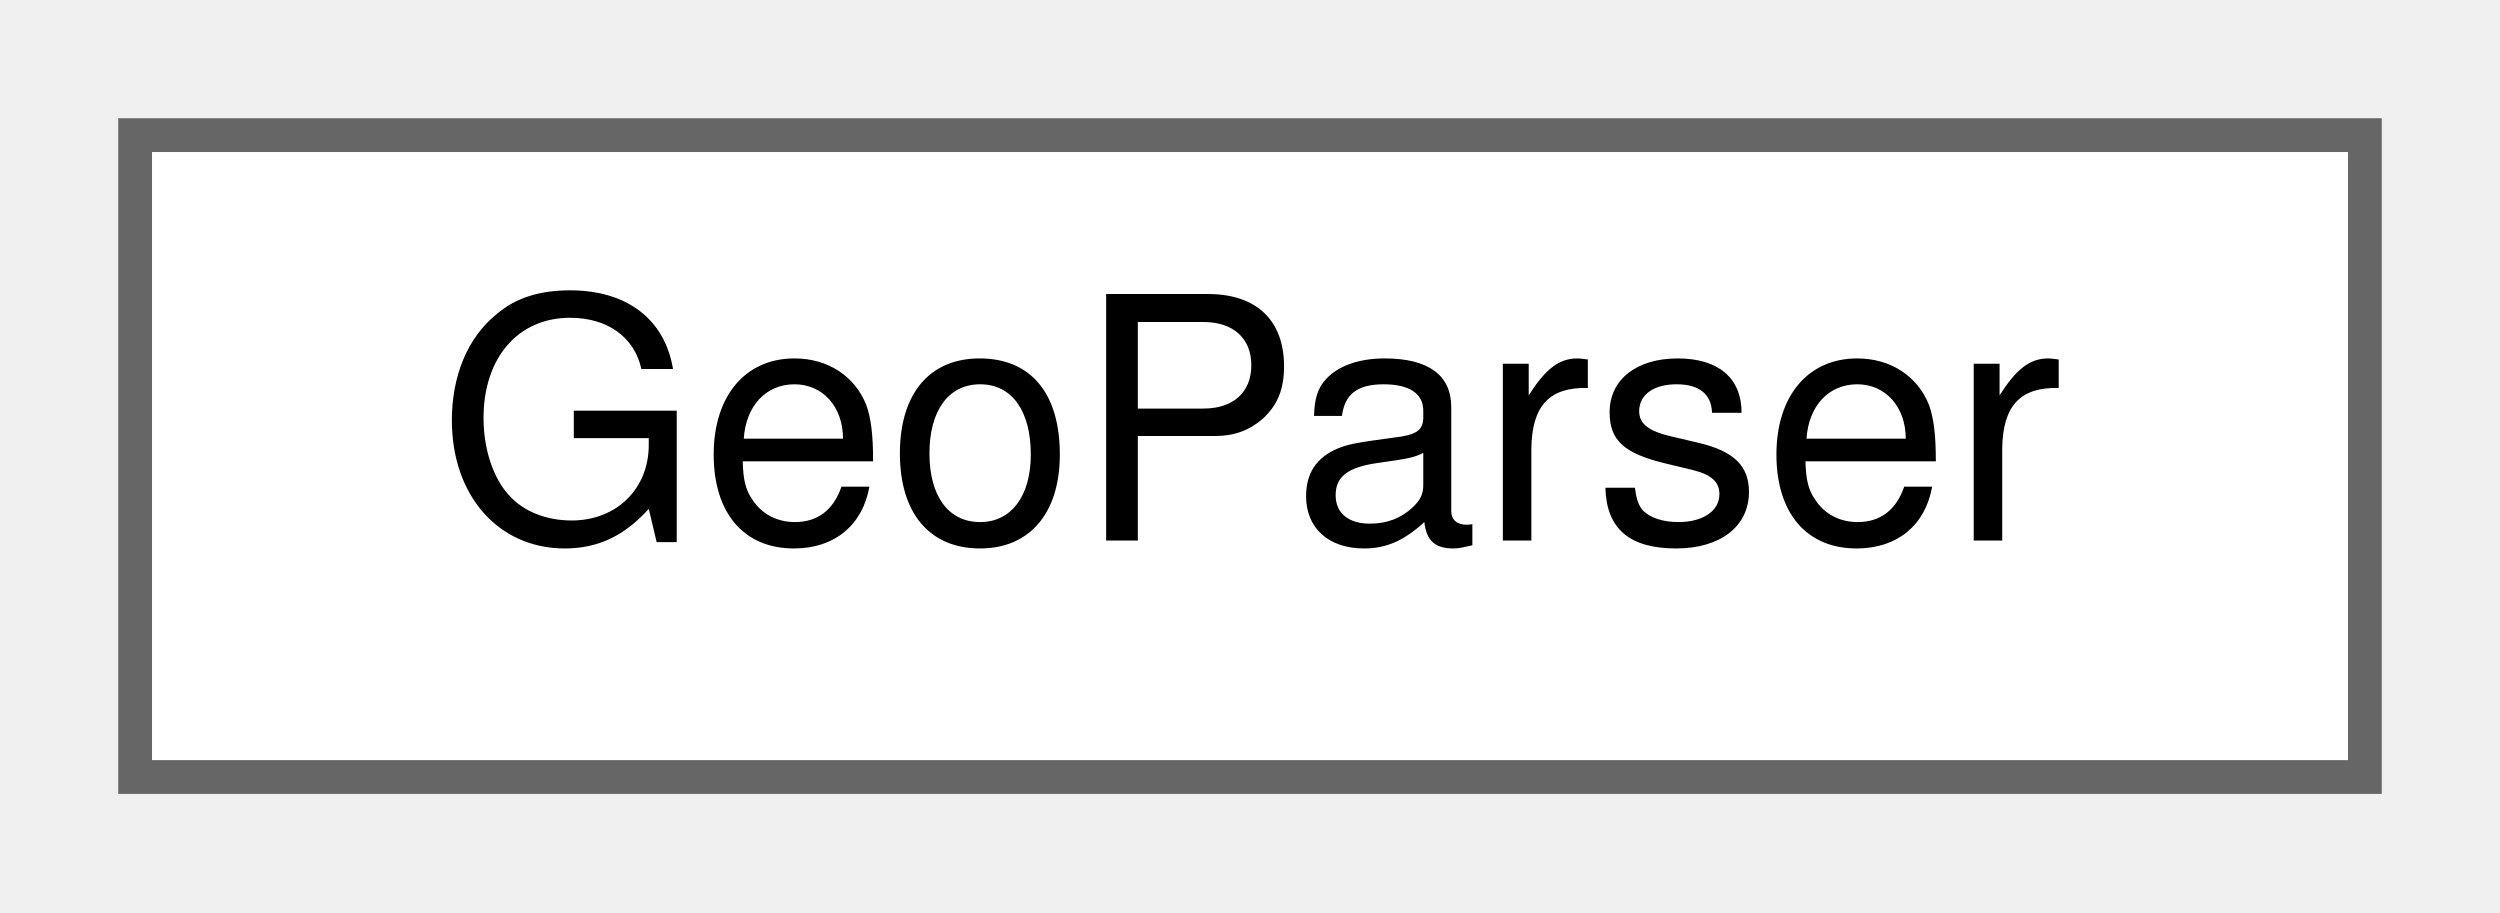
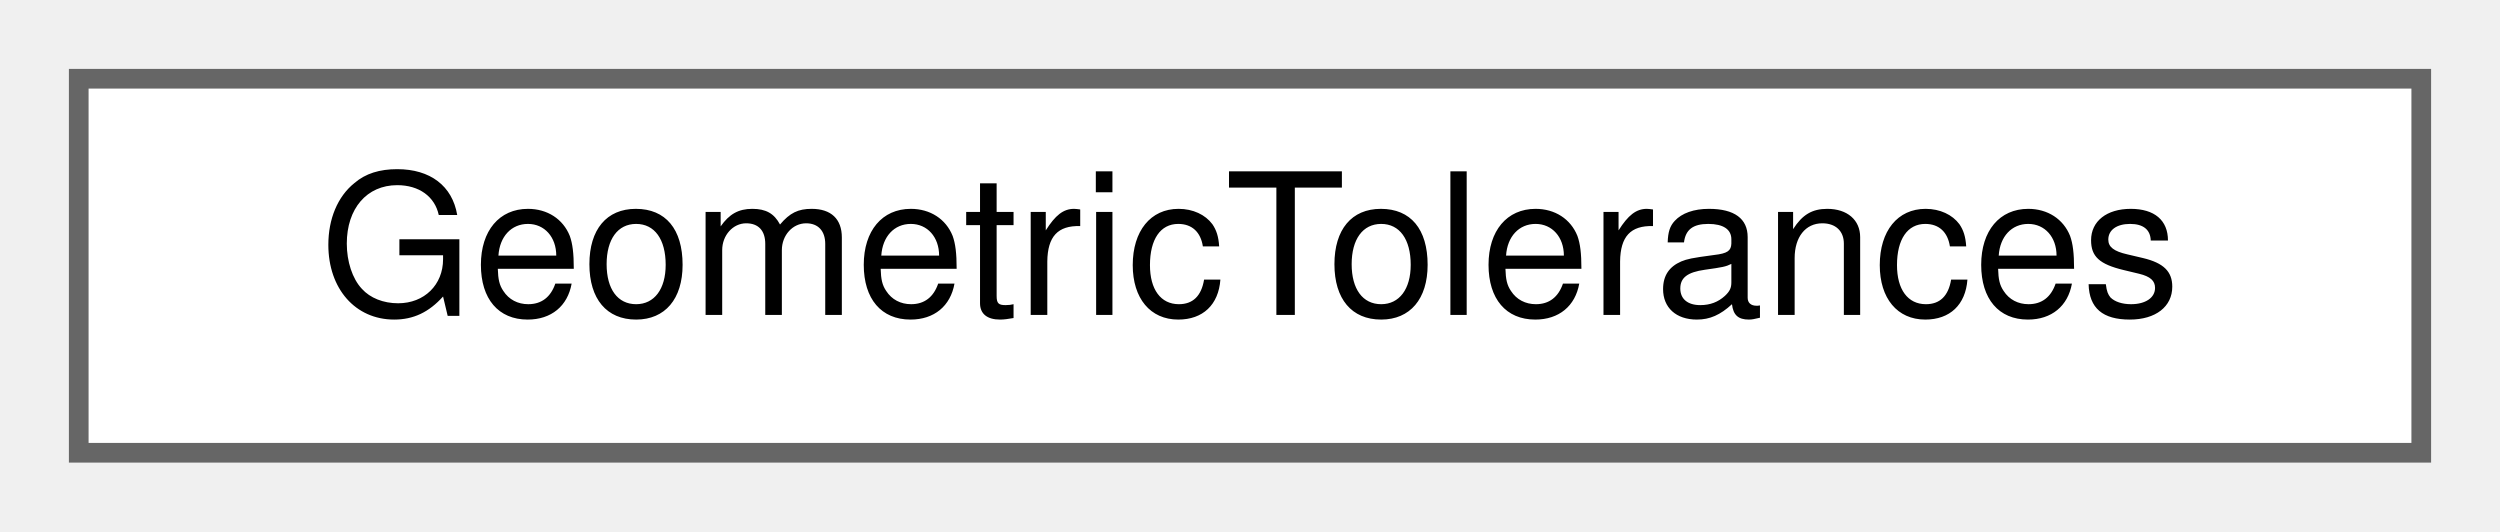
- <svg xmlns="http://www.w3.org/2000/svg" xmlns:xlink="http://www.w3.org/1999/xlink" width="74pt" height="27pt" viewBox="0.00 0.00 74.00 27.00">
+ <svg xmlns="http://www.w3.org/2000/svg" xmlns:xlink="http://www.w3.org/1999/xlink" width="127pt" height="27pt" viewBox="0.00 0.00 127.00 27.00">
  <g id="graph0" class="graph" transform="scale(1 1) rotate(0) translate(4 23)">
    <g id="Node000000" class="node">
      <g id="a_Node000000">
-         <a xlink:href="classGeoParser.html" target="_top" xlink:title=" ">
-           <polygon fill="white" stroke="#666666" points="66,-19 0,-19 0,0 66,0 66,-19" />
-           <text text-anchor="middle" x="33" y="-7" font-family="Helvetica,sans-Serif" font-size="10.00">GeoParser</text>
+         <a xlink:href="classGeometricTolerances.html" target="_top" xlink:title="Tolérances pour les comparaisons numériques en virgule flottante.">
+           <polygon fill="white" stroke="#666666" points="119,-19 0,-19 0,0 119,0 119,-19" />
+           <text text-anchor="middle" x="59.5" y="-7" font-family="Helvetica,sans-Serif" font-size="10.00">GeometricTolerances</text>
        </a>
      </g>
    </g>
  </g>
</svg>
